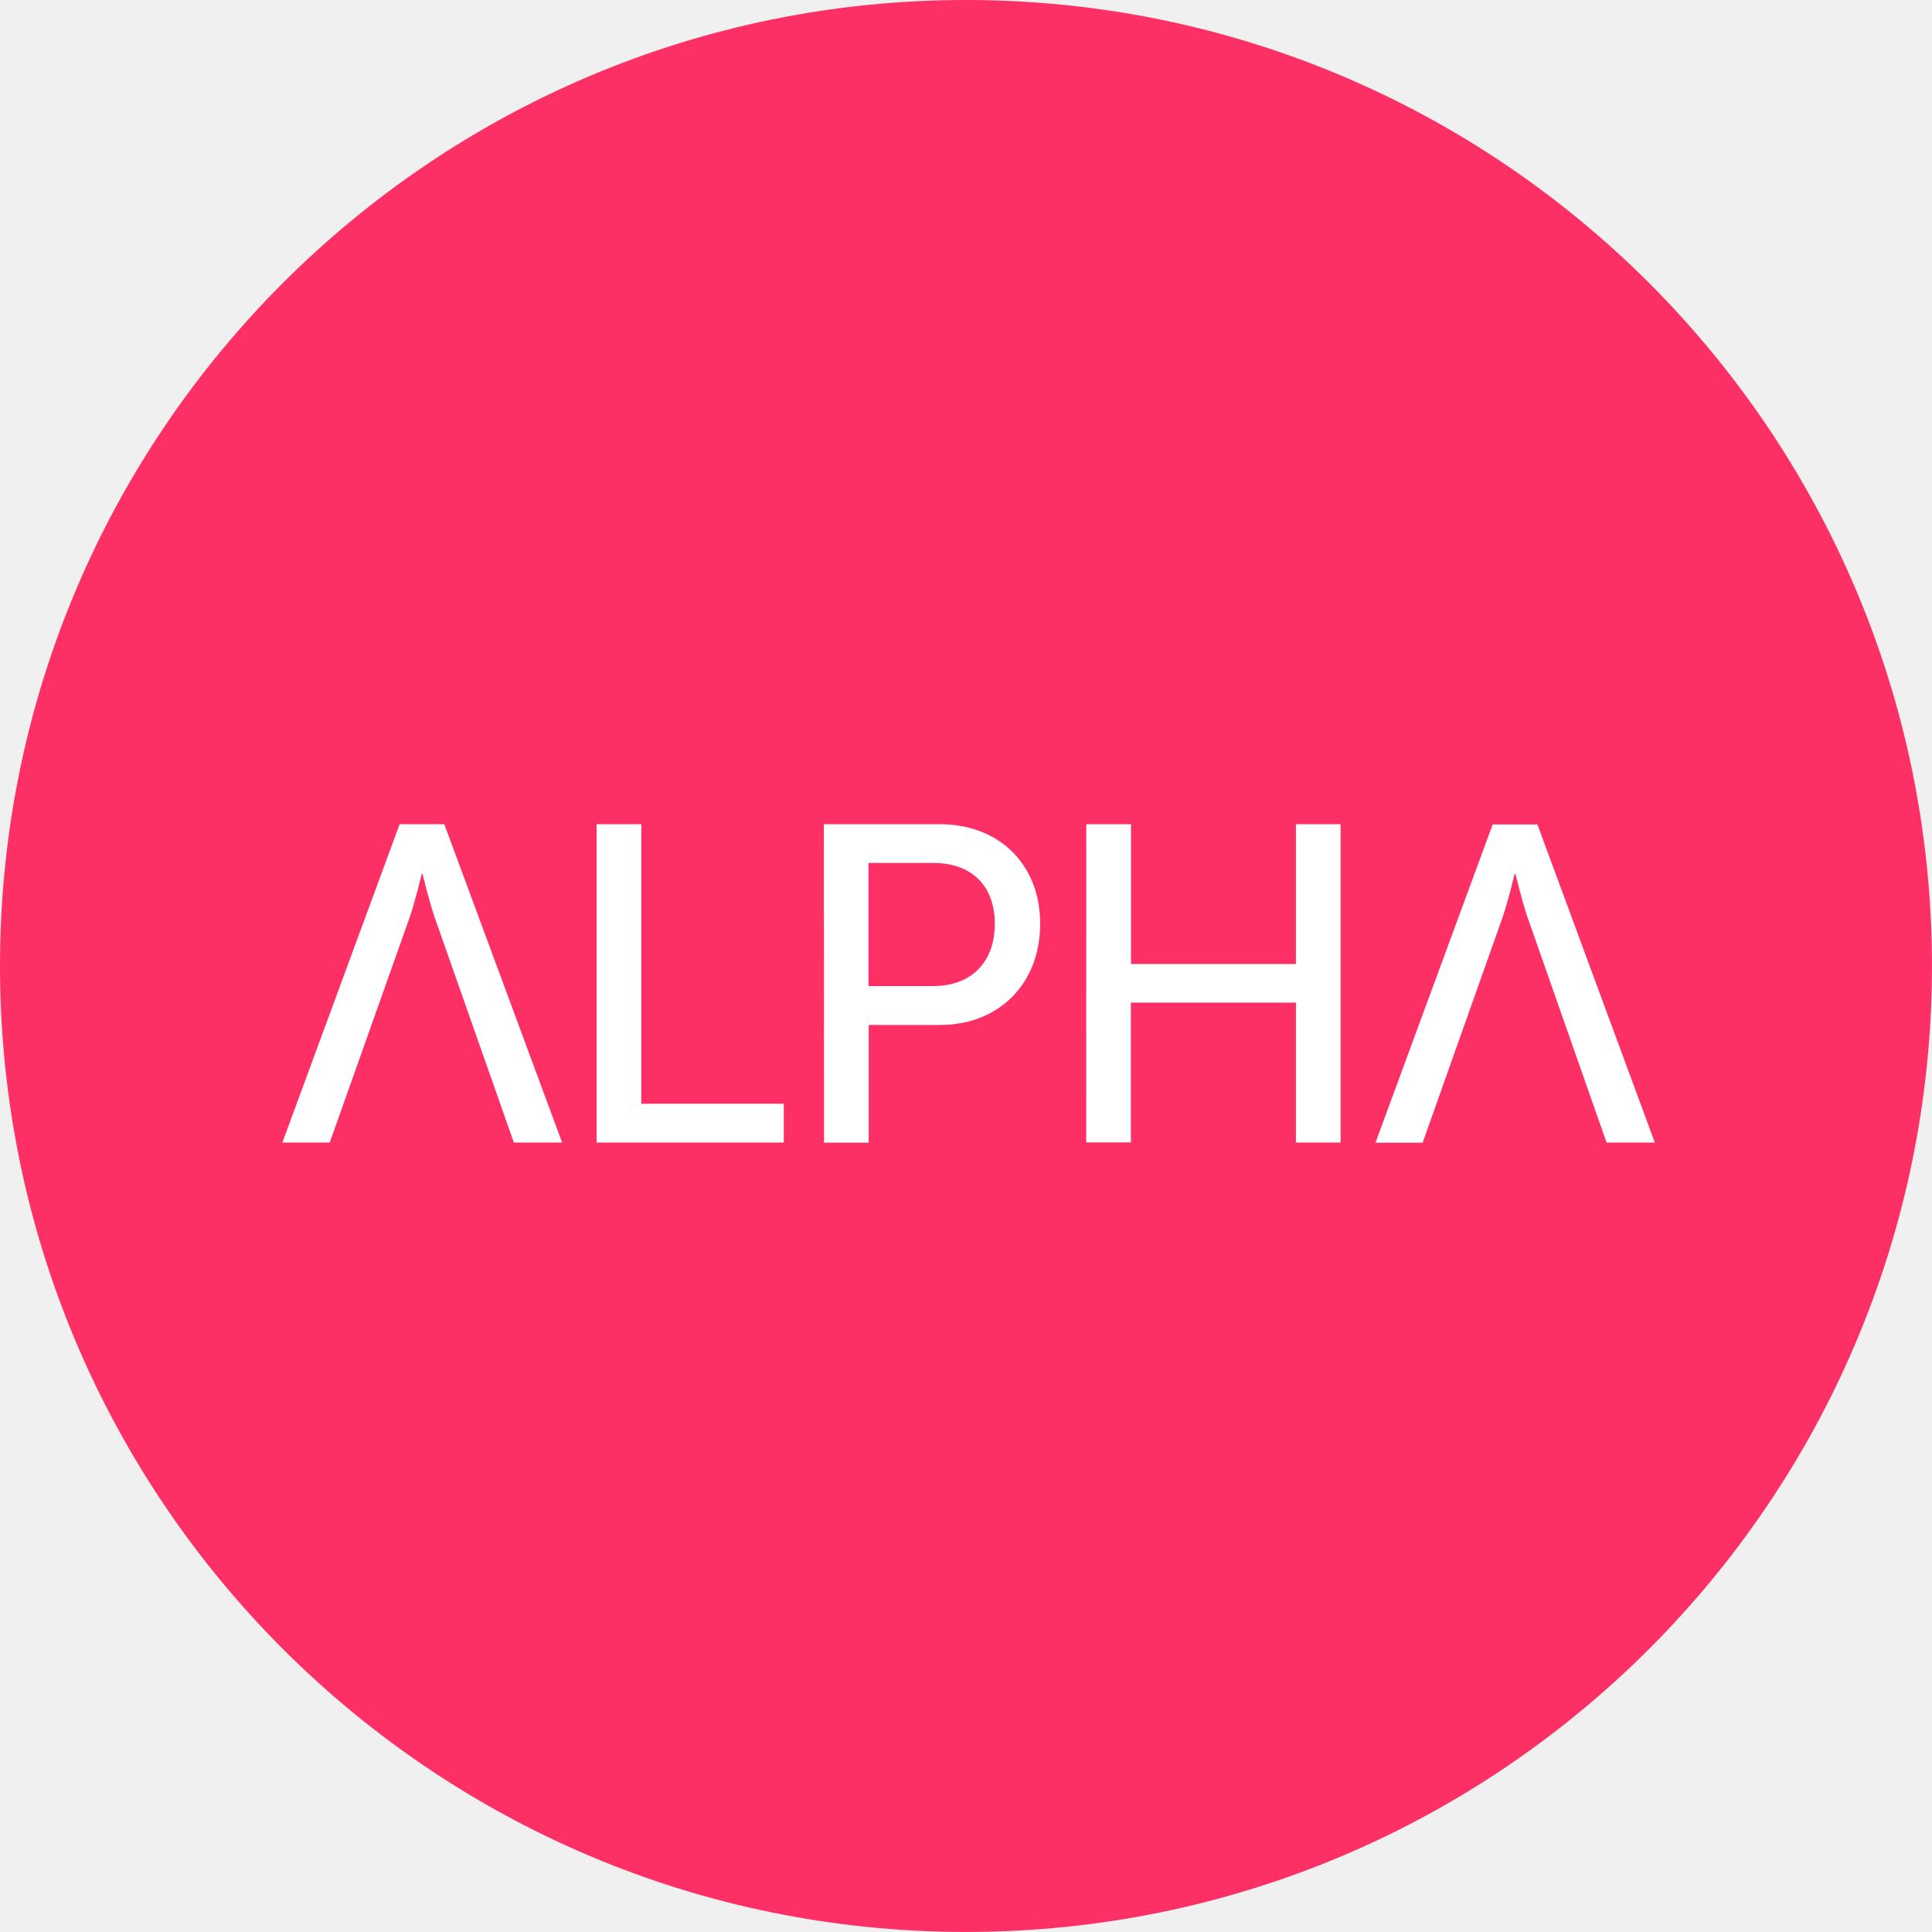
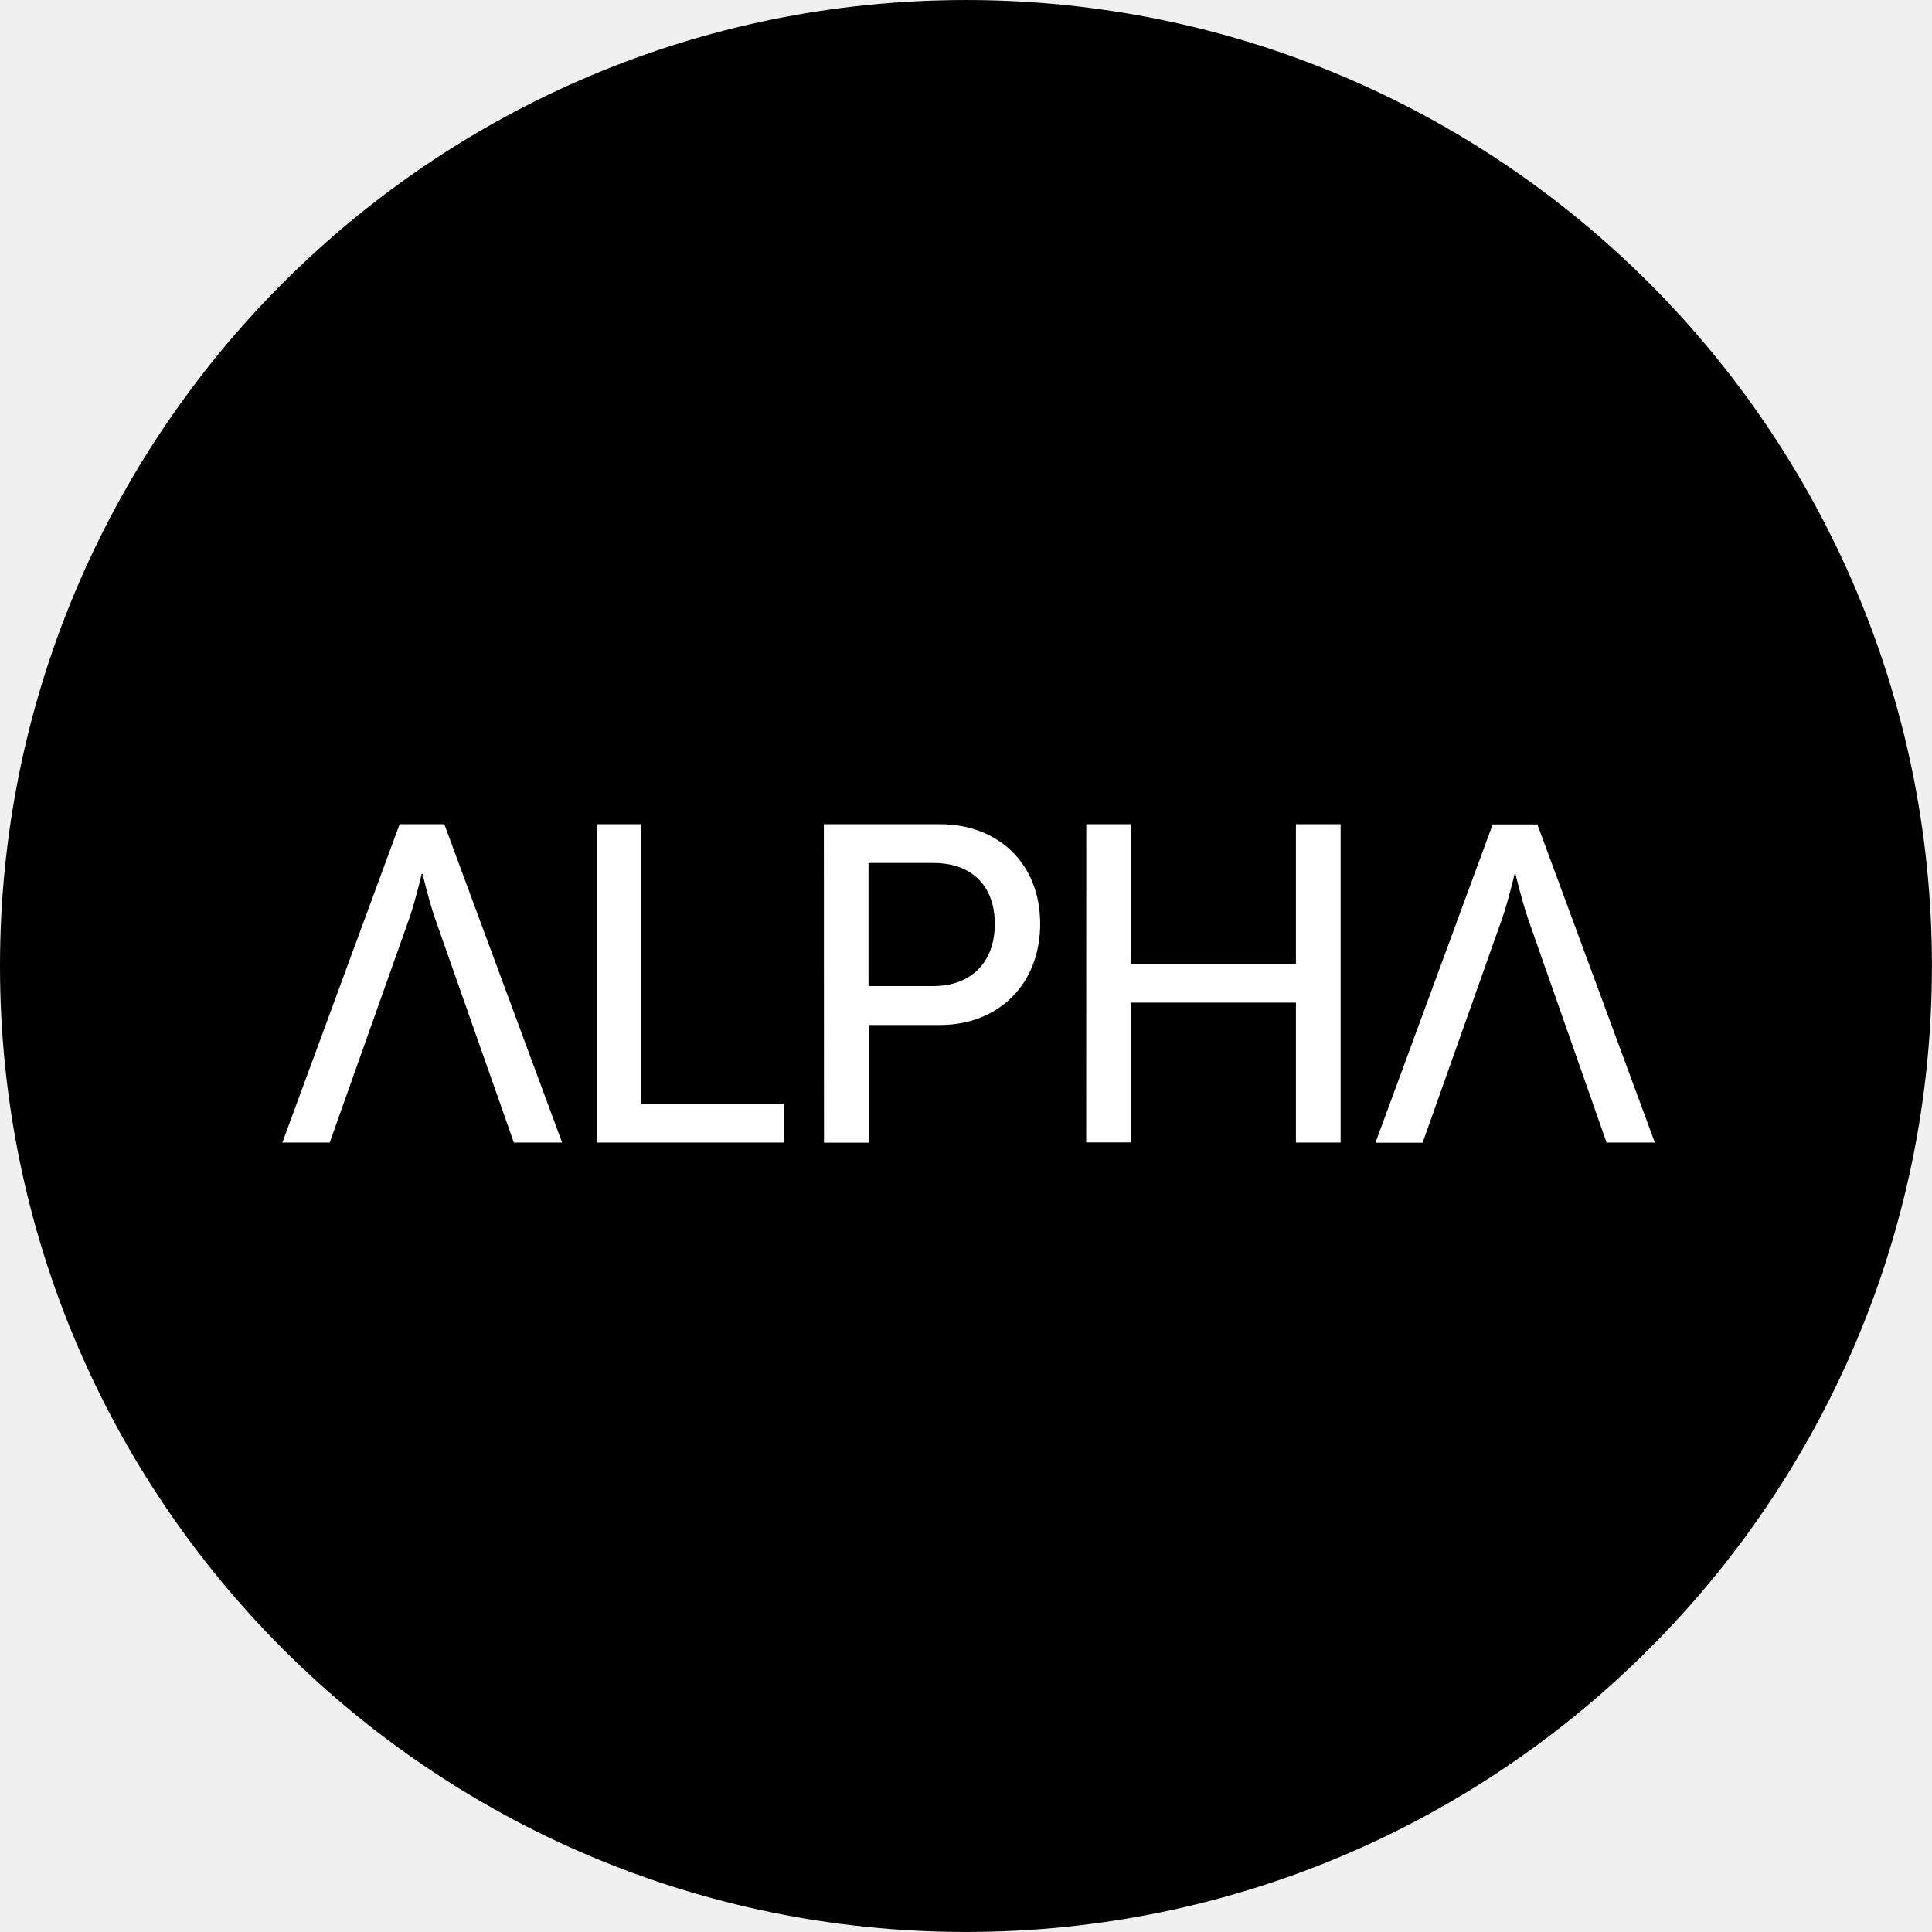
- <svg xmlns="http://www.w3.org/2000/svg" id="alpha-logo" data-name="alpha-logo" viewBox="0 0 432.31 432.31" height="432" width="432">
-   <style>.alpha-circle {fill: #fc3065;}.alpha-letters {fill: #fff;}</style>
-   <circle class="alpha-circle" cx="216.15" cy="216.15" r="216.15" />
-   <path class="alpha-letters" d="M223,283.31h-10.8L194.51,233c-1.32-3.83-2.73-9.79-2.73-9.79h-.2s-1.41,6-2.72,9.79L171,283.31H160.4l26.24-71.23h10Z M230.72,212.08h10v62.55h31.88v8.68H230.72Z M281.57,212.08h26c13,0,22.4,8.77,22.4,22.29S320.62,257,307.6,257h-16v26.34h-10ZM306,248.3c8.57,0,13.82-5.35,13.82-13.93s-5.25-13.62-13.72-13.62H291.56V248.3Z M340.29,212.08h10v31.27H387.2V212.08h10v71.23h-10V252H350.27v31.28h-10Z M467.51,283.31h-10.8L439.06,233c-1.31-3.83-2.73-9.79-2.73-9.79h-.2s-1.41,6-2.72,9.79l-17.86,50.35H405l26.23-71.23h10Z" transform="translate(-97.22 -27.65)" />
+ <svg xmlns="http://www.w3.org/2000/svg" fill="none" height="128" viewBox="0 0 128 128" width="128">
+   <clipPath id="a">
+     <path d="m0 0h128v128h-128z" />
+   </clipPath>
+   <g clip-path="url(#a)">
+     <path d="m63.998 127.997c35.345 0 63.998-28.653 63.998-63.998s-28.653-63.998-63.998-63.998-63.998 28.653-63.998 63.998 28.653 63.998 63.998 63.998z" fill="#000" />
+     <path d="m37.241 75.697h-3.198l-5.238-14.896c-.391-1.134-.808-2.899-.808-2.899h-.059s-.417 1.776-.805 2.899l-5.288 14.896h-3.139l7.769-21.09h2.961zm2.286-21.09h2.961v18.52h9.439v2.57h-12.4zm15.056 0h7.698c3.849 0 6.632 2.597 6.632 6.6 0 4.003-2.768 6.7-6.623 6.7h-4.737v7.799h-2.961zm7.233 10.724c2.537 0 4.092-1.584 4.092-4.124s-1.554-4.033-4.062-4.033h-4.305v8.157zm10.153-10.724h2.961v9.258h10.928v-9.258h2.961v21.09h-2.961v-9.27h-10.934v9.261h-2.961zm37.668 21.09h-3.198l-5.226-14.896c-.388-1.134-.808-2.899-.808-2.899h-.059s-.418 1.776-.806 2.899l-5.288 14.908h-3.124l7.766-21.09h2.961z" fill="#fff" />
+   </g>
</svg>
